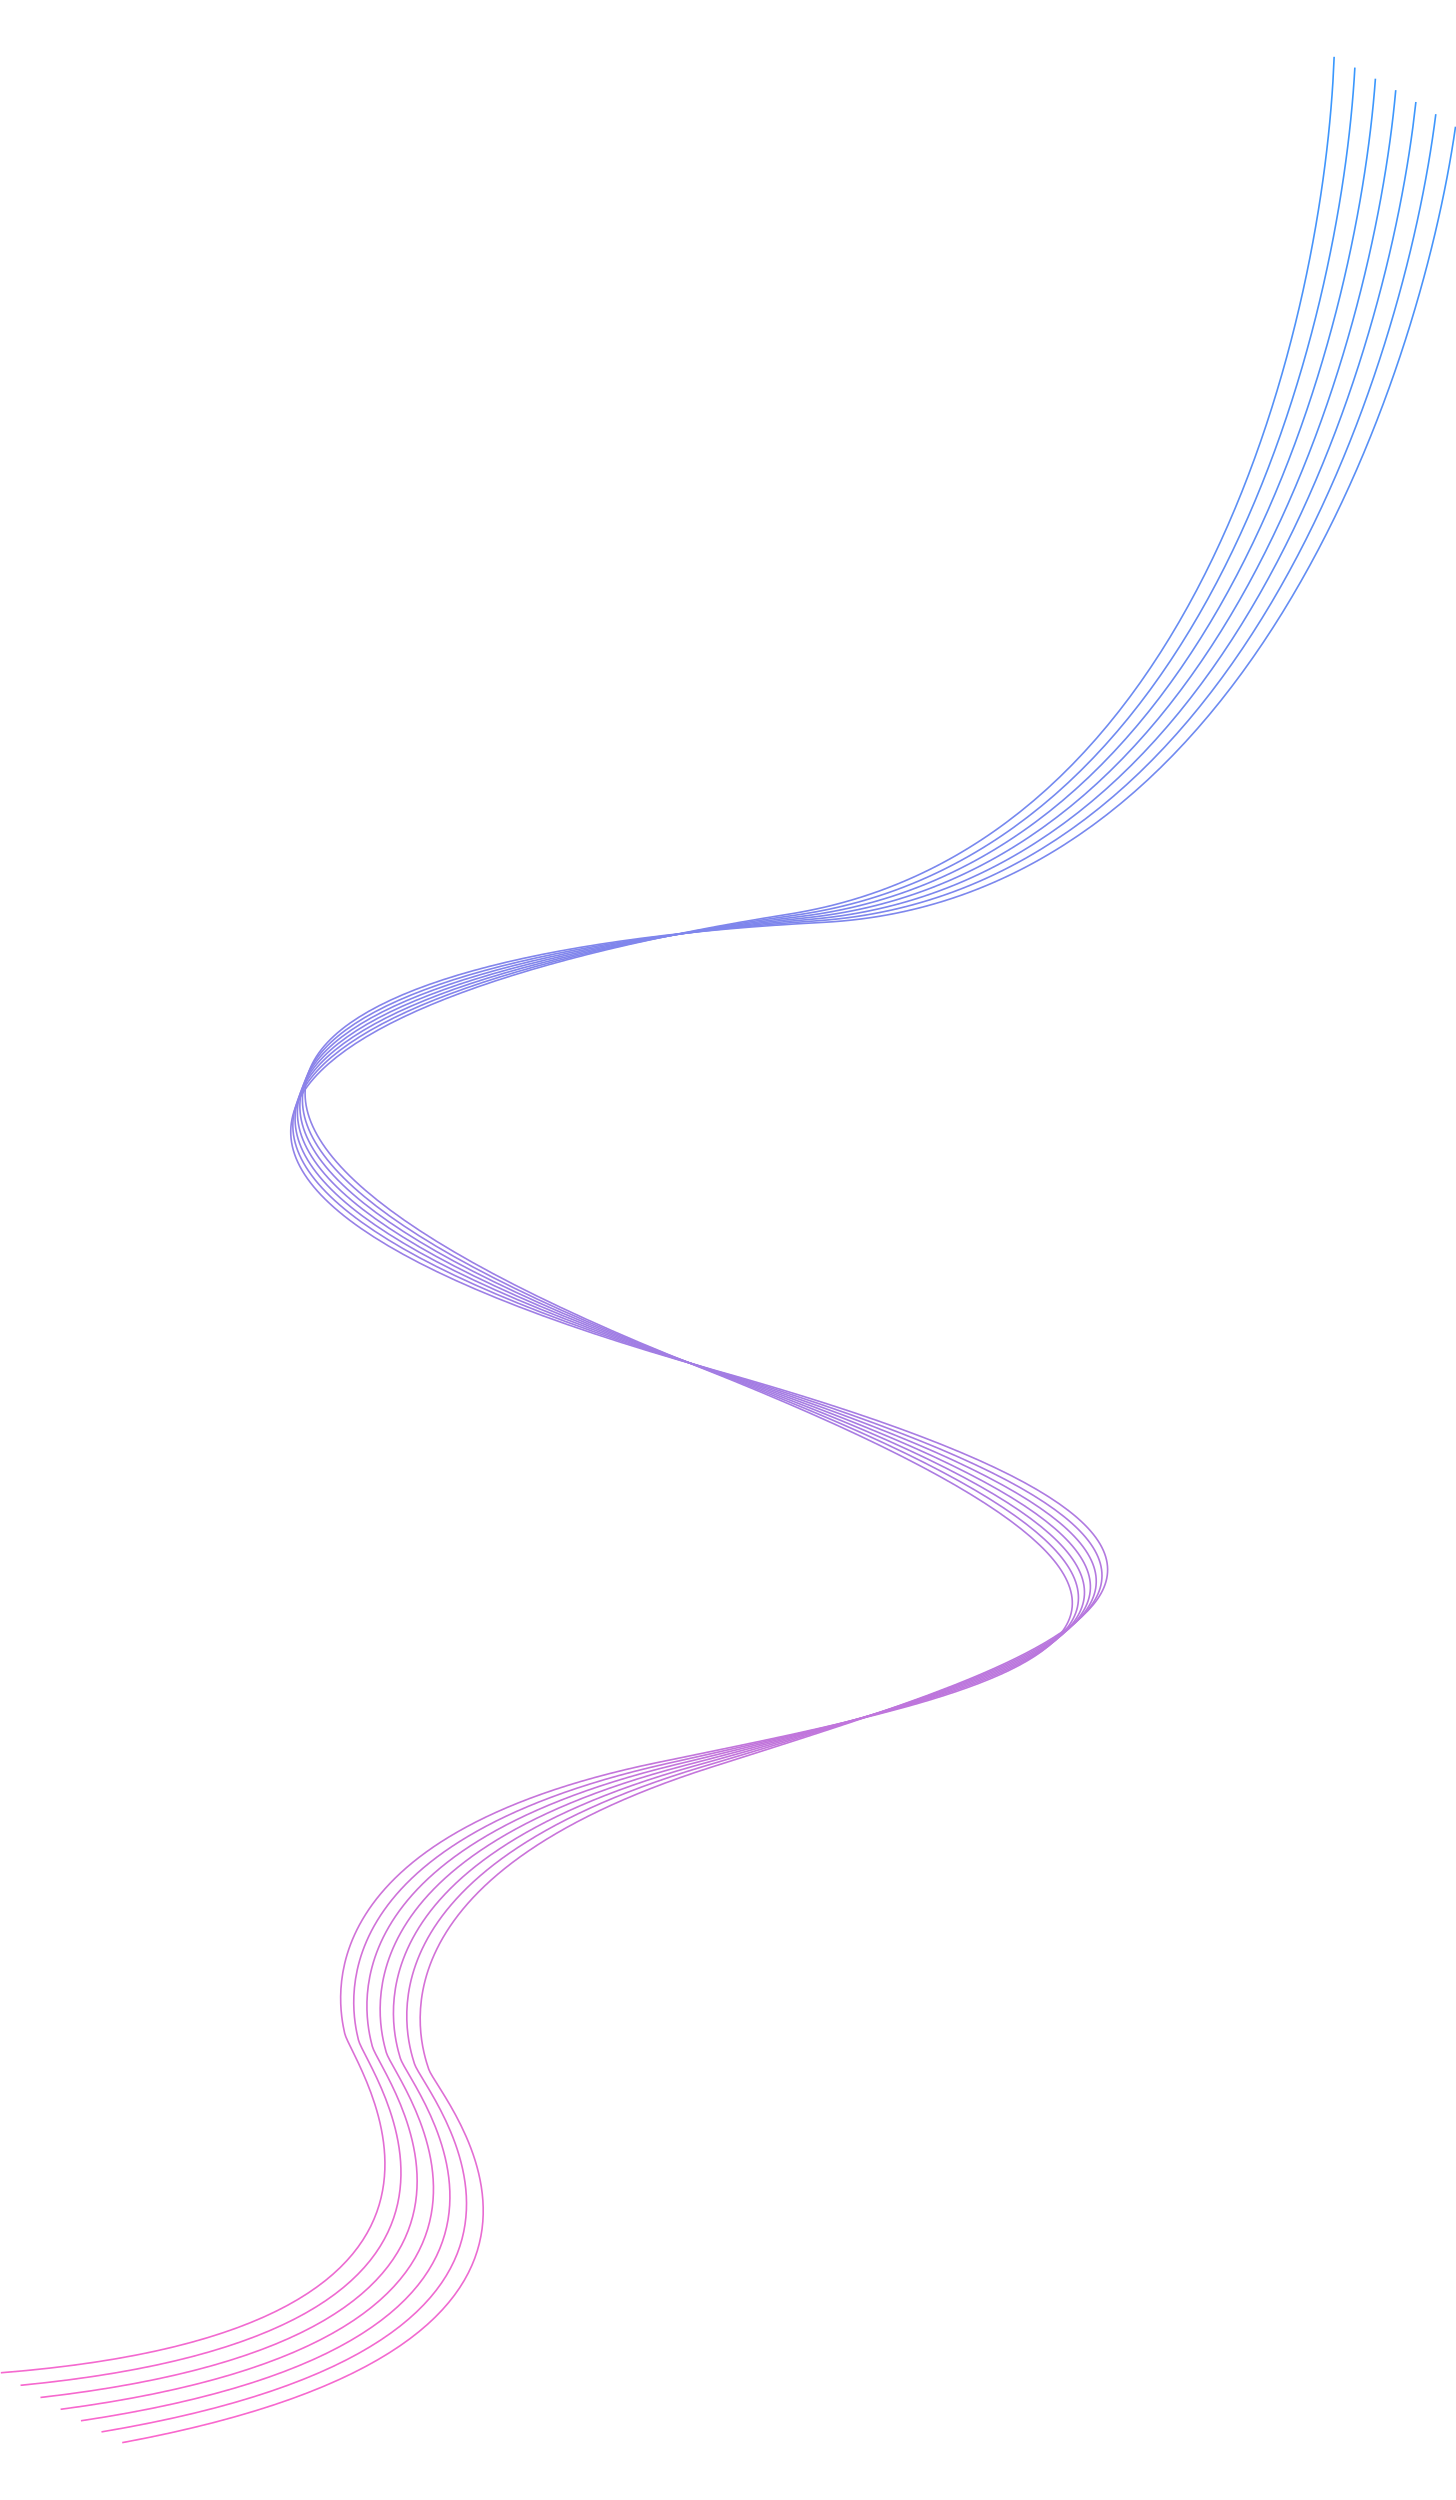
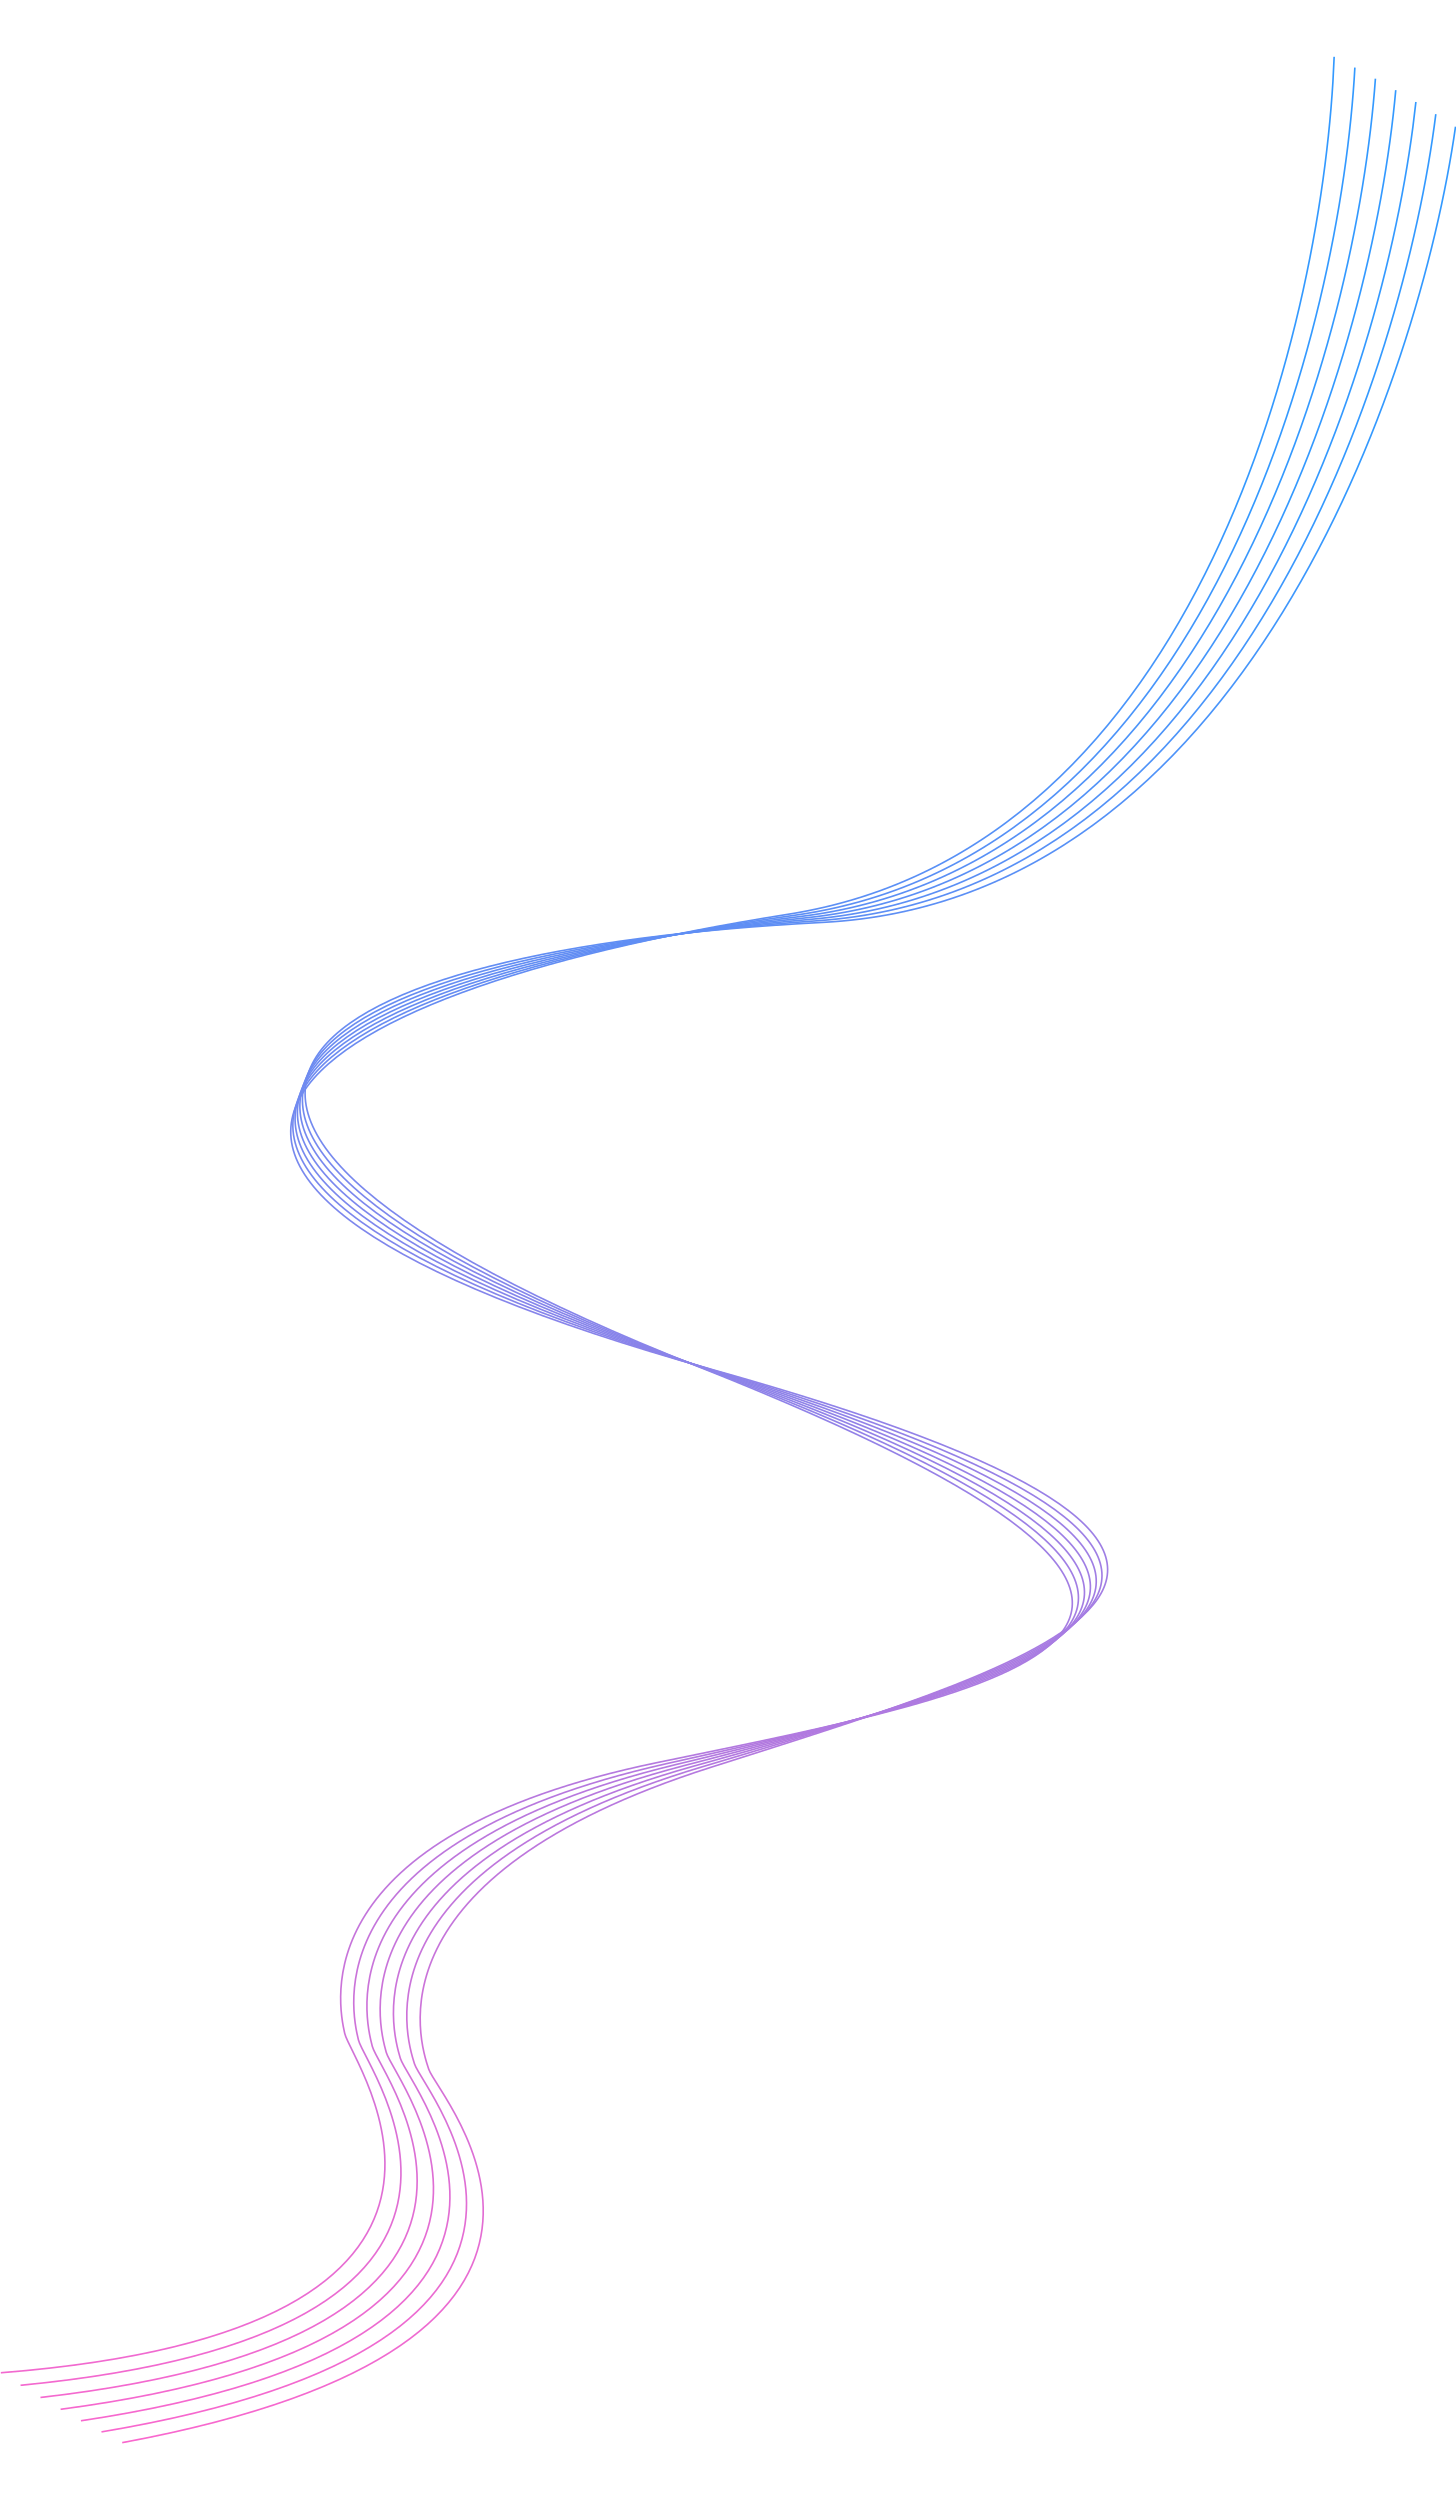
<svg xmlns="http://www.w3.org/2000/svg" viewBox="0 0 1760 3022" fill="none" preserveAspectRatio="xMidYMid meet" style="width: 100%; height: auto;">
  <defs>
    <linearGradient id="pinkBlueGradient" x1="0" y1="3022" x2="0" y2="0" gradientUnits="userSpaceOnUse">
      <stop offset="0%" stop-color="#ff66cc" />
+       <stop offset="80%" stop-color="#3399ff" />
      <stop offset="100%" stop-color="#3399ff" />
    </linearGradient>
  </defs>
  <path d="M1612.72 68.668C1601.22 381.334 1453.12 1026.37 952.718 1105.17C327.218 1203.67 31.218 1423.17 859.718 1655.17C1688.22 1887.17 1276.72 2003.17 859.718 2136.17C442.718 2269.17 506.718 2466.67 518.218 2501.17C529.718 2535.67 802.218 2831.17 147.718 2952.67" stroke="url(#pinkBlueGradient)" stroke-width="2" />
  <path d="M1637.77 81.671C1620.82 394.09 1461.48 1036.44 959.784 1106.49C332.66 1194.06 32.874 1408.36 857.199 1654.79C1681.52 1901.21 1268.06 2010.01 848.804 2135.71C429.547 2261.42 490.09 2460 500.986 2494.7C511.882 2529.39 779.184 2829.61 122.663 2939.66" stroke="url(#pinkBlueGradient)" stroke-width="2" />
  <path d="M1662.6 95.11C1640.19 407.185 1469.67 1046.66 966.825 1107.95C338.269 1184.56 34.789 1393.59 854.687 1654.36C1674.59 1915.14 1259.29 2016.71 837.901 2135.07C416.513 2253.44 473.581 2453.05 483.87 2487.93C494.159 2522.81 756.18 2827.64 97.839 2926.23" stroke="url(#pinkBlueGradient)" stroke-width="2" />
  <path d="M1687.18 108.98C1659.33 420.616 1477.68 1057.01 973.841 1109.52C344.043 1175.15 36.961 1378.85 852.183 1653.9C1667.41 1928.94 1250.4 2023.24 827.01 2134.24C403.62 2245.23 457.196 2445.81 466.875 2480.86C476.554 2515.92 733.215 2825.28 73.253 2912.36" stroke="url(#pinkBlueGradient)" stroke-width="2" />
  <path d="M1711.52 123.277C1678.24 434.38 1485.51 1067.51 980.827 1111.21C349.98 1165.84 39.389 1364.16 849.688 1653.39C1659.99 1942.61 1241.4 2029.63 816.135 2133.21C390.873 2236.8 440.94 2438.28 450.006 2473.5C459.071 2508.72 710.294 2822.51 48.913 2898.06" stroke="url(#pinkBlueGradient)" stroke-width="2" />
  <path d="M1735.61 137.997C1696.9 448.471 1493.15 1078.14 987.783 1113.03C356.078 1156.64 42.074 1349.51 847.201 1652.83C1652.33 1956.16 1232.28 2035.85 805.279 2132C378.274 2228.15 424.818 2430.48 433.267 2465.85C441.716 2501.22 687.425 2819.34 24.826 2883.34" stroke="url(#pinkBlueGradient)" stroke-width="2" />
  <path d="M1759.43 153.134C1715.32 462.886 1500.6 1088.91 994.706 1114.97C362.337 1147.55 45.014 1334.9 844.725 1652.23C1644.44 1969.56 1223.07 2041.92 794.447 2130.6C365.829 2219.28 408.834 2422.39 416.665 2457.9C424.496 2493.42 664.615 2815.78 1 2868.2" stroke="url(#pinkBlueGradient)" stroke-width="2" />
</svg>
